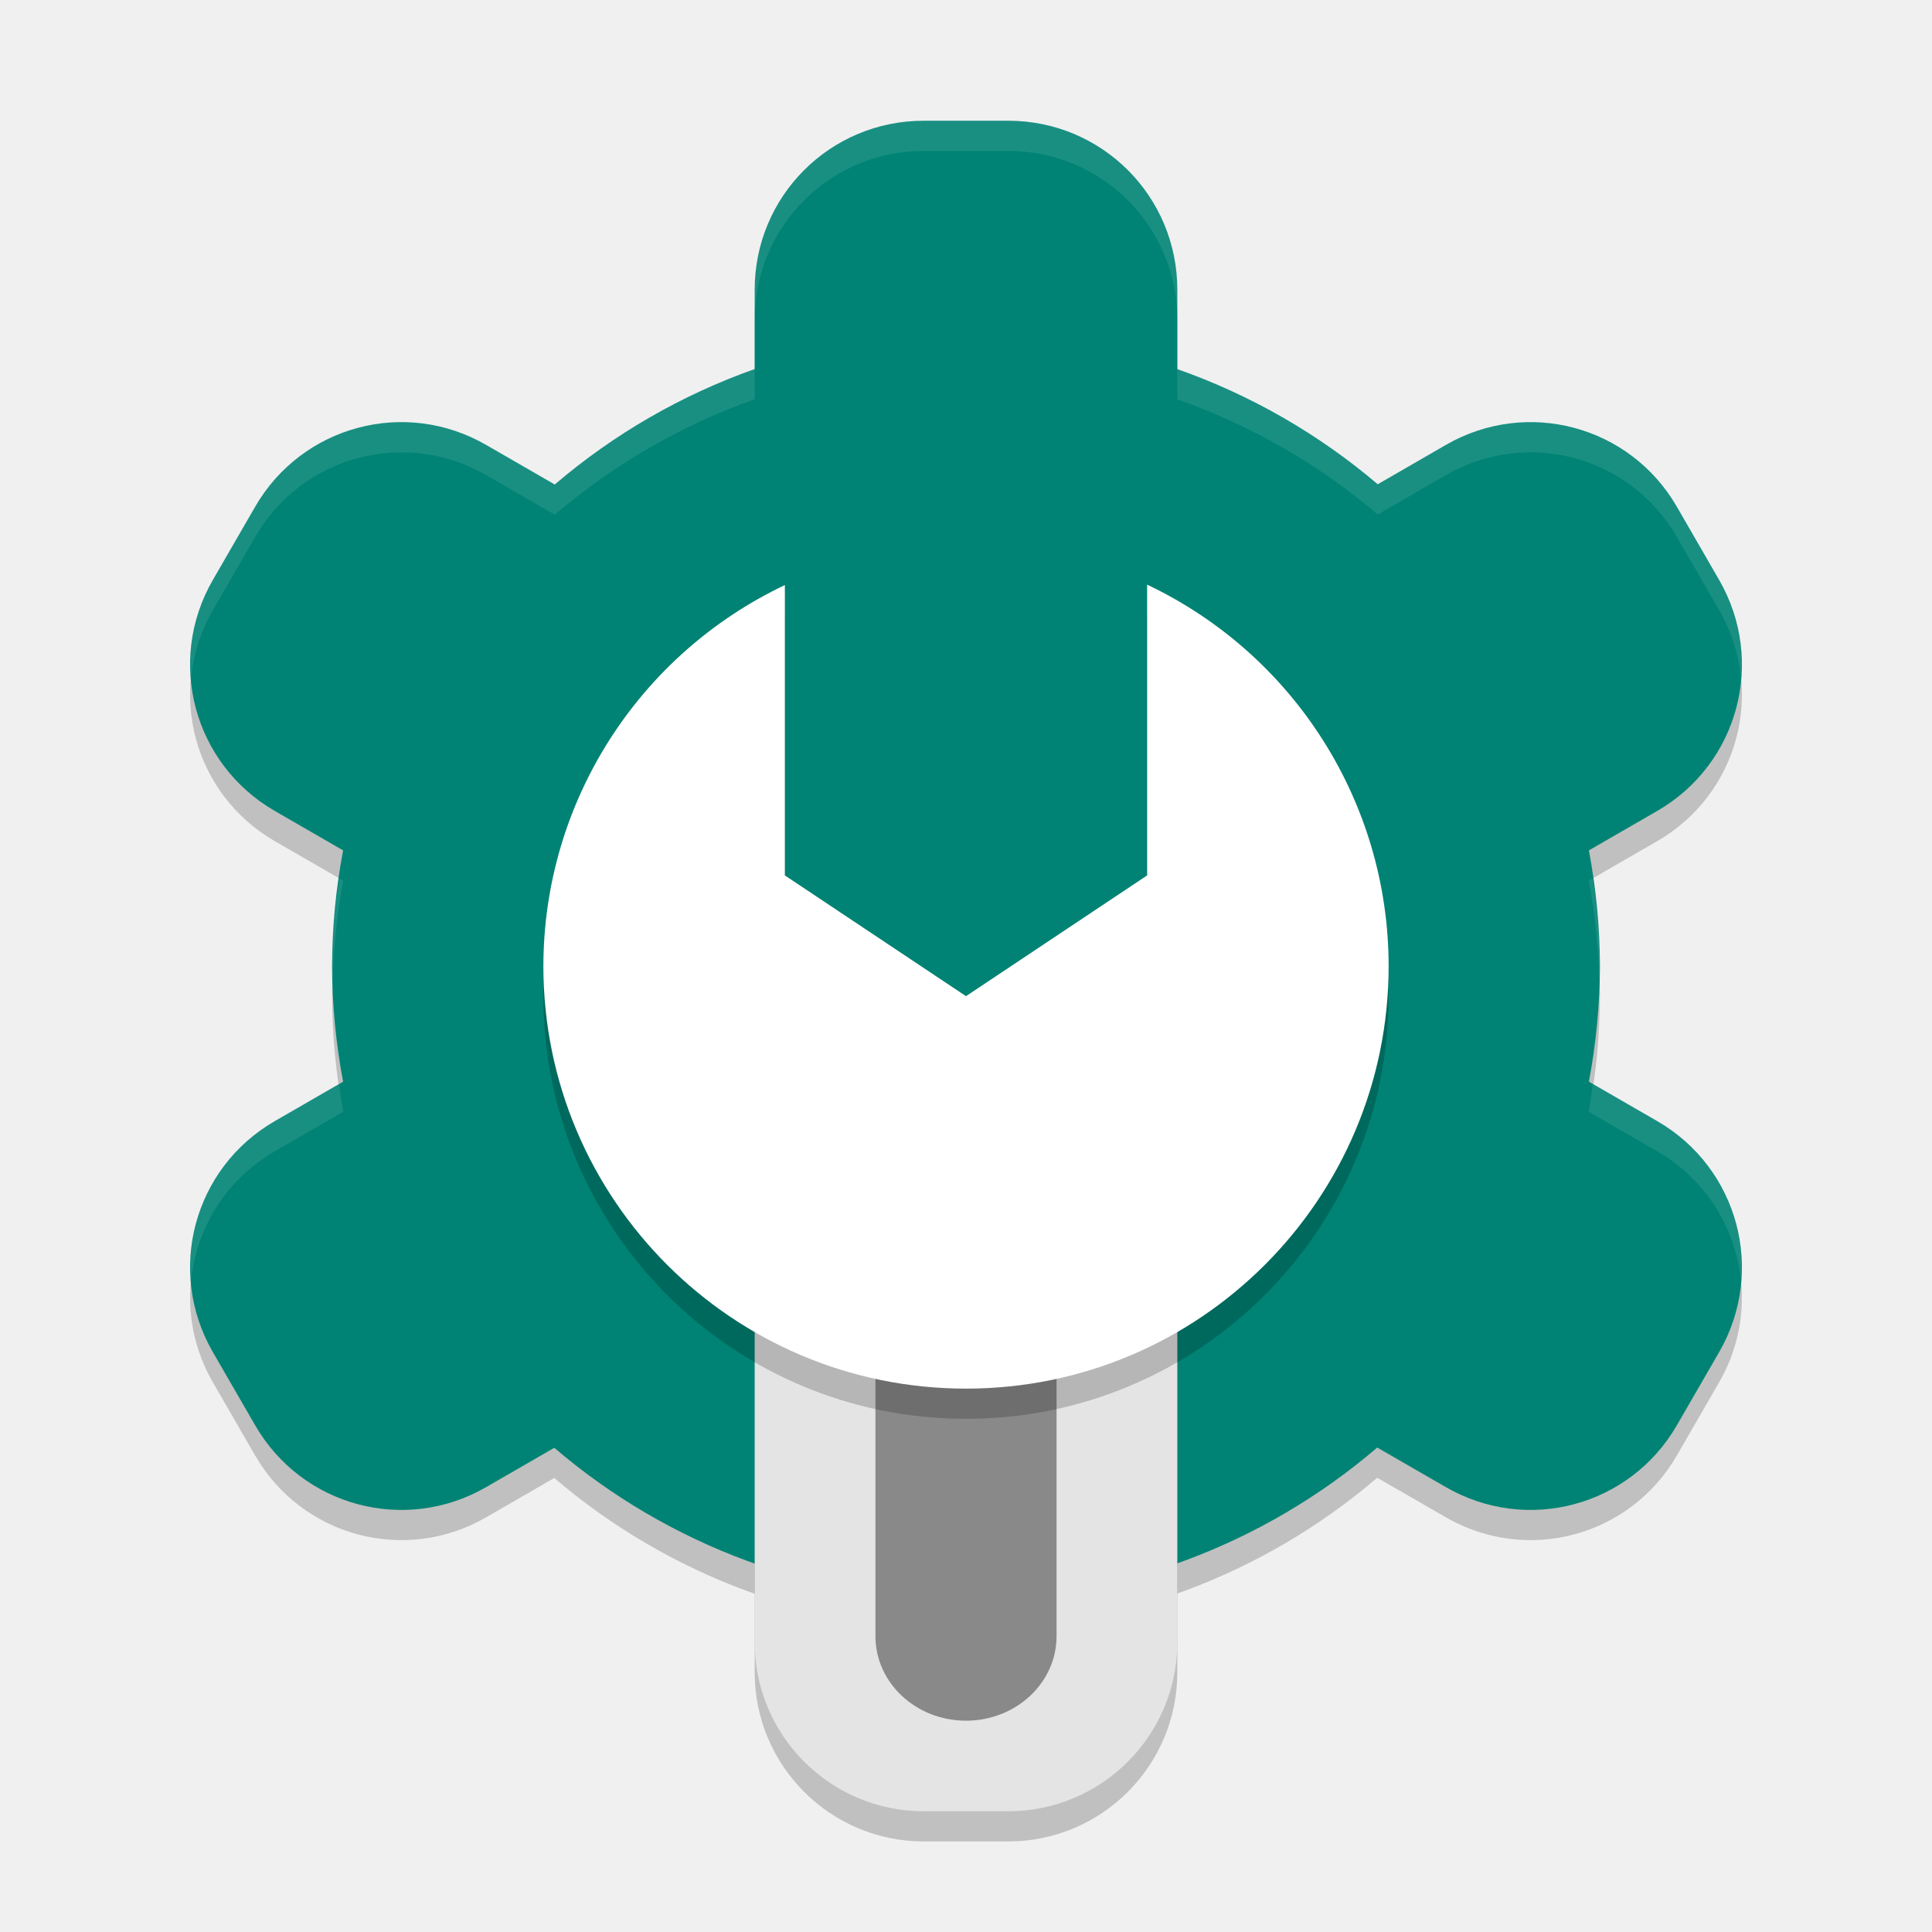
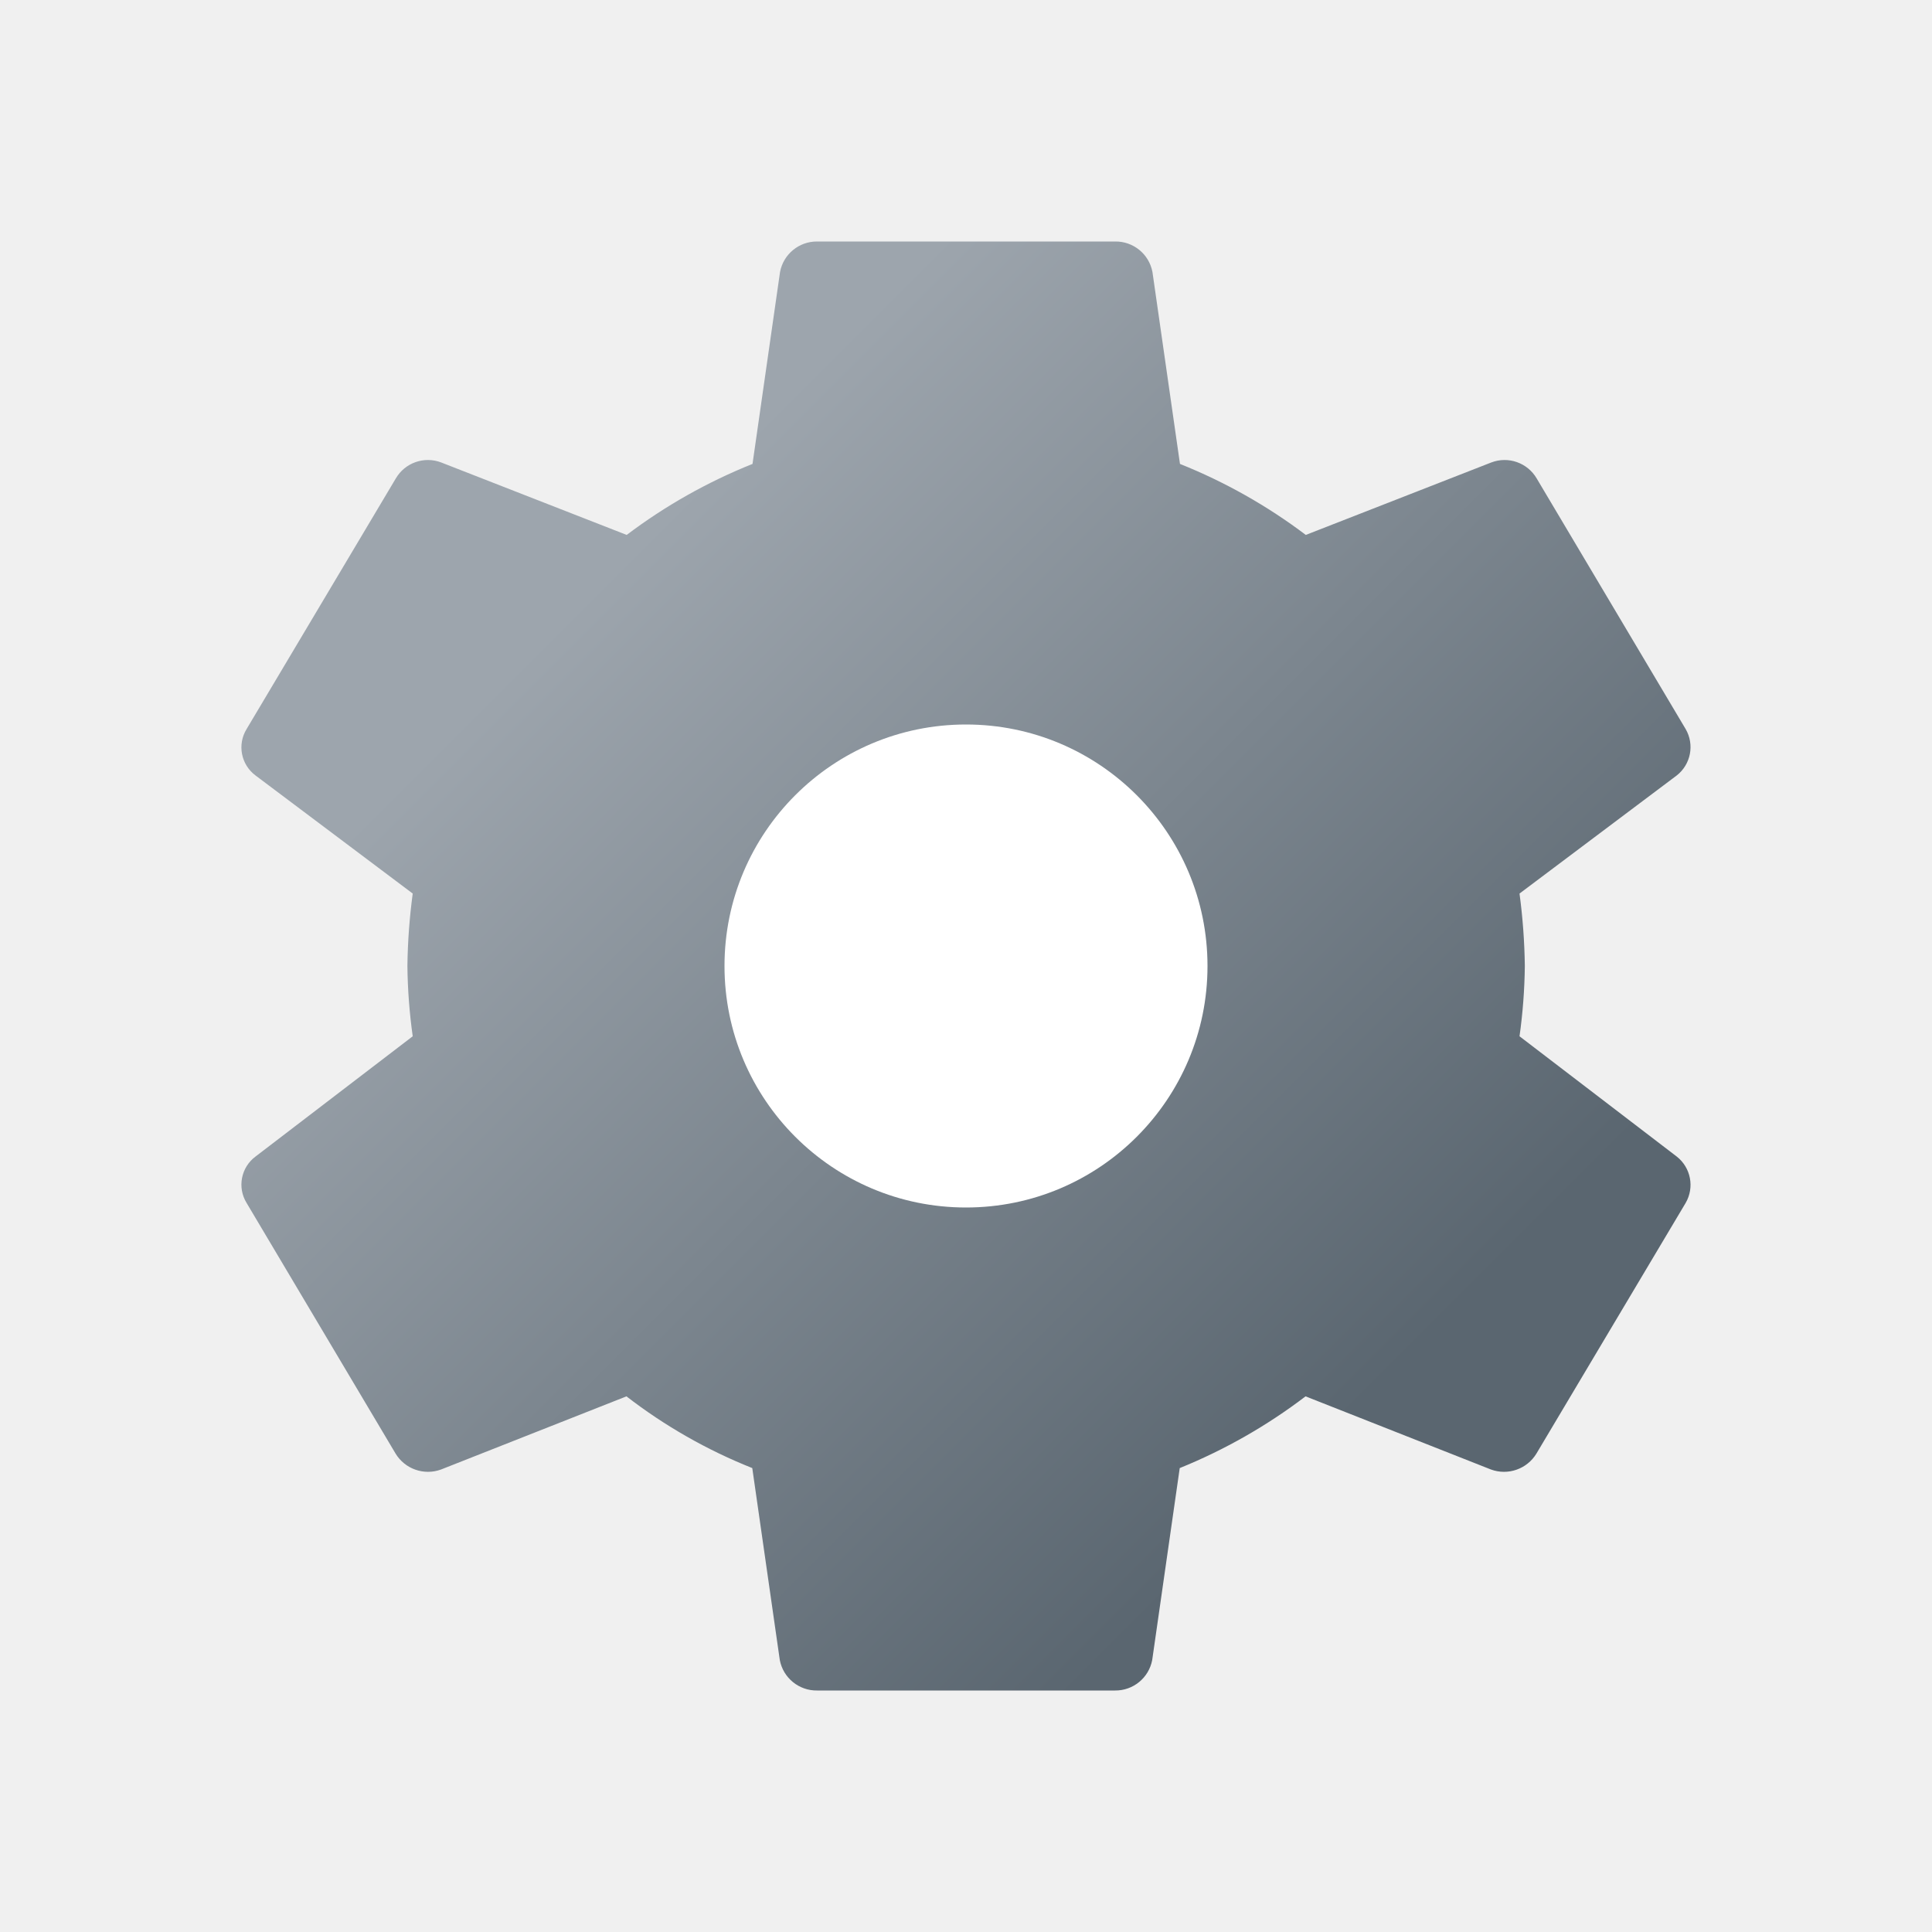
- <svg xmlns="http://www.w3.org/2000/svg" width="64" height="64" version="1">
-   <path style="opacity:.2" d="m30.6 5c-3.102 0-5.6 2.498-5.6 5.6v2.625a21 21 0 0 0-6.623 3.825l-2.275-1.312c-2.687-1.551-6.1-0.636-7.651 2.051l-1.4 2.423c-1.551 2.687-0.636 6.1 2.051 7.651l2.264 1.307a21 21 0 0 0-0.366 3.831 21 21 0 0 0 0.366 3.831l-2.264 1.307c-2.687 1.551-3.602 4.964-2.051 7.651l1.4 2.423c1.551 2.687 4.964 3.602 7.651 2.051l2.259-1.304a21 21 0 0 0 13.639 5.042 21 21 0 0 0 13.623-5.05l2.275 1.312c2.687 1.551 6.1 0.636 7.651-2.051l1.4-2.423c1.551-2.687 0.636-6.1-2.051-7.651l-2.264-1.307a21 21 0 0 0 0.366-3.831 21 21 0 0 0-0.366-3.831l2.264-1.307c2.687-1.551 3.602-4.964 2.051-7.651l-1.4-2.423c-1.551-2.687-4.964-3.602-7.651-2.051l-2.259 1.304a21 21 0 0 0-6.639-3.814v-2.628c0-3.102-2.498-5.6-5.6-5.6z" />
-   <rect style="opacity:.2" width="14" height="22.4" x="25" y="38.6" rx="5.6" ry="5.6" />
-   <path style="fill:#008374" d="m30.6 4c-3.102 0-5.6 2.498-5.6 5.6v2.625a21 21 0 0 0-6.623 3.825l-2.275-1.312c-2.687-1.551-6.1-0.636-7.651 2.051l-1.4 2.423c-1.551 2.687-0.636 6.1 2.051 7.651l2.264 1.307a21 21 0 0 0-0.366 3.831 21 21 0 0 0 0.366 3.831l-2.264 1.307c-2.687 1.551-3.602 4.964-2.051 7.651l1.4 2.423c1.551 2.687 4.964 3.602 7.651 2.051l2.259-1.304a21 21 0 0 0 13.639 5.042 21 21 0 0 0 13.623-5.05l2.275 1.312c2.687 1.551 6.1 0.636 7.651-2.051l1.4-2.423c1.551-2.687 0.636-6.1-2.051-7.651l-2.264-1.307a21 21 0 0 0 0.366-3.831 21 21 0 0 0-0.366-3.831l2.264-1.307c2.687-1.551 3.602-4.964 2.051-7.651l-1.4-2.423c-1.551-2.687-4.964-3.602-7.651-2.051l-2.259 1.304a21 21 0 0 0-6.639-3.814v-2.628c0-3.102-2.498-5.6-5.6-5.6z" />
-   <rect style="fill:#e4e4e4" width="14" height="22.4" x="25" y="37.6" rx="5.6" ry="5.6" />
-   <rect style="opacity:.4" width="6" height="16.8" x="29" y="40.2" rx="3" ry="2.8" />
-   <path style="opacity:.2" d="m38 20.367v9.633l-6 4-6-4v-9.619c-4.864 2.309-7.993 7.208-8 12.619 0 7.732 6.268 14 14 14s14-6.268 14-14c-0.003-5.415-3.131-10.322-8-12.633z" />
-   <path style="fill:#ffffff" d="m38 19.367v9.633l-6 4-6-4v-9.619c-4.864 2.309-7.993 7.208-8 12.619 0 7.732 6.268 14 14 14s14-6.268 14-14c-0.003-5.415-3.131-10.322-8-12.633z" />
-   <path style="fill:#ffffff;opacity:.1" d="m30.6 4c-3.102 0-5.6 2.497-5.6 5.6v1c0-3.102 2.497-5.6 5.6-5.6h2.801c3.102 0 5.6 2.497 5.6 5.6v-1c0-3.102-2.497-5.6-5.6-5.6h-2.801zm-5.6 8.225a21 21 0 0 0-6.623 3.826l-2.275-1.312c-2.687-1.551-6.099-0.636-7.65 2.051l-1.4 2.422c-0.603 1.045-0.829 2.2-0.727 3.312 0.07-0.79 0.303-1.578 0.727-2.312l1.4-2.422c1.551-2.687 4.964-3.602 7.65-2.051l2.275 1.312a21 21 0 0 1 6.623-3.826v-1zm14 0.004v1a21 21 0 0 1 6.639 3.814l2.26-1.305c2.687-1.551 6.099-0.636 7.65 2.051l1.4 2.422c0.424 0.734 0.657 1.523 0.727 2.312 0.102-1.112-0.123-2.267-0.727-3.312l-1.4-2.422c-1.551-2.687-4.964-3.602-7.65-2.051l-2.26 1.305a21 21 0 0 0-6.639-3.814zm13.768 16.863-0.135 0.078a21 21 0 0 1 0.342 3.371 21 21 0 0 0 0.025-0.541 21 21 0 0 0-0.232-2.908zm-41.529 0.004a21 21 0 0 0-0.238 2.904 21 21 0 0 0 0.025 0.459 21 21 0 0 1 0.342-3.289l-0.129-0.074zm41.523 6.809a21 21 0 0 1-0.129 0.926l2.266 1.309c1.642 0.948 2.617 2.59 2.777 4.338 0.185-2.101-0.825-4.211-2.777-5.338l-2.137-1.234zm-41.529 0.004-2.131 1.23c-1.953 1.127-2.963 3.237-2.777 5.338 0.16-1.748 1.136-3.39 2.777-4.338l2.266-1.309a21 21 0 0 1-0.135-0.922z" />
+ <svg xmlns="http://www.w3.org/2000/svg" height="8px" width="8px" id="Camada_1" data-name="Camada 1" viewBox="0 0 8 8">
+   <defs>
+     <style>.cls-1{fill:url(#Gradiente_sem_nome_299);}.cls-2{fill:#fff;}</style>
+     <linearGradient id="Gradiente_sem_nome_299" x1="1.806" y1="1.805" x2="6.195" y2="6.194" gradientUnits="userSpaceOnUse">
+       <stop offset="0.145" stop-color="#9da5ad" />
+       <stop offset="0.894" stop-color="#5a6670" />
+     </linearGradient>
+   </defs>
+   <path class="cls-1" d="M6.292,4.291A2.275,2.275,0,0,0,6.314,4a2.504,2.504,0,0,0-.022-.3l.651-.489a.149.149,0,0,0,.037-.192L6.363,1.981a.154.154,0,0,0-.188-.066l-.768.3a2.252,2.252,0,0,0-.521-.294l-.114-.795A.155.155,0,0,0,4.617,1H3.384a.155.155,0,0,0-.154.126l-.114.795a2.252,2.252,0,0,0-.521.294l-.768-.3a.154.154,0,0,0-.188.066L1.021,3.019a.145.145,0,0,0,.037.192l.651.489a2.483,2.483,0,0,0-.022.3,2.257,2.257,0,0,0,.022.291l-.651.498a.145.145,0,0,0-.037.192l.617,1.038a.157.157,0,0,0,.188.066l.768-.303a2.157,2.157,0,0,0,.521.297l.114.795A.155.155,0,0,0,3.384,7H4.617a.155.155,0,0,0,.154-.126l.114-.795a2.262,2.262,0,0,0,.521-.297l.768.303a.157.157,0,0,0,.188-.066L6.98,4.981a.149.149,0,0,0-.037-.192Z" />
+   <circle class="cls-2" cx="4" cy="4" r="1" />
</svg>
